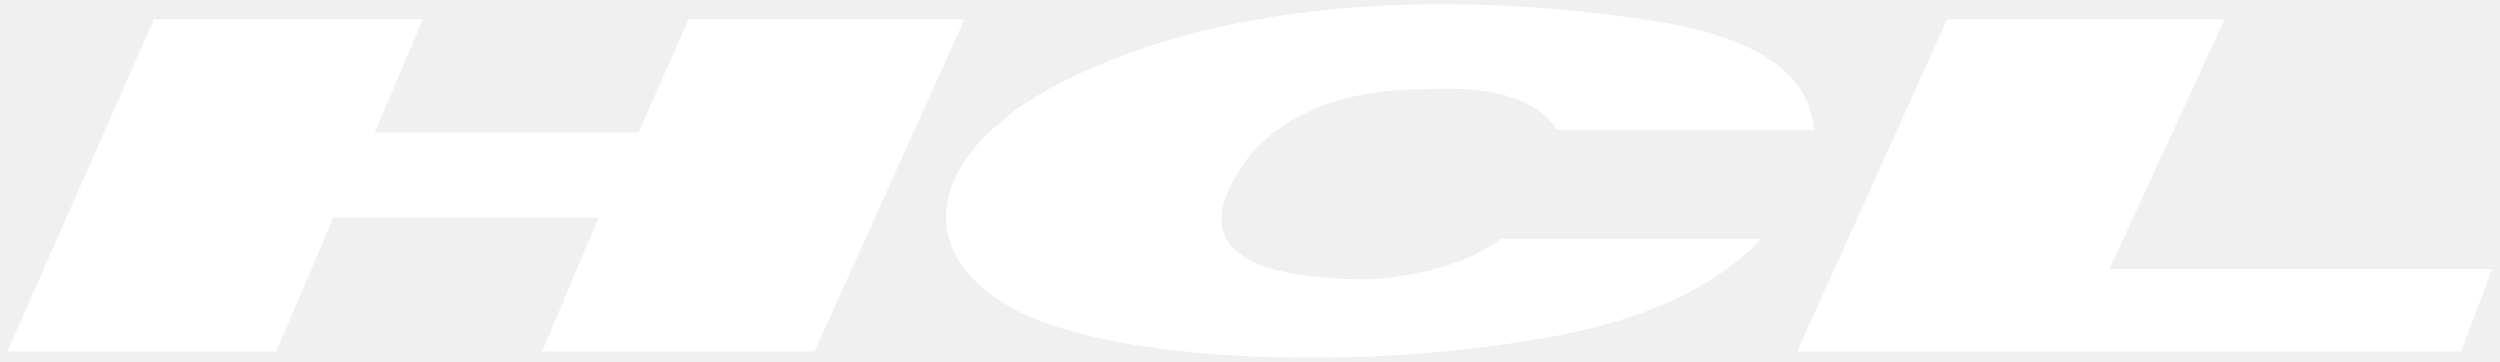
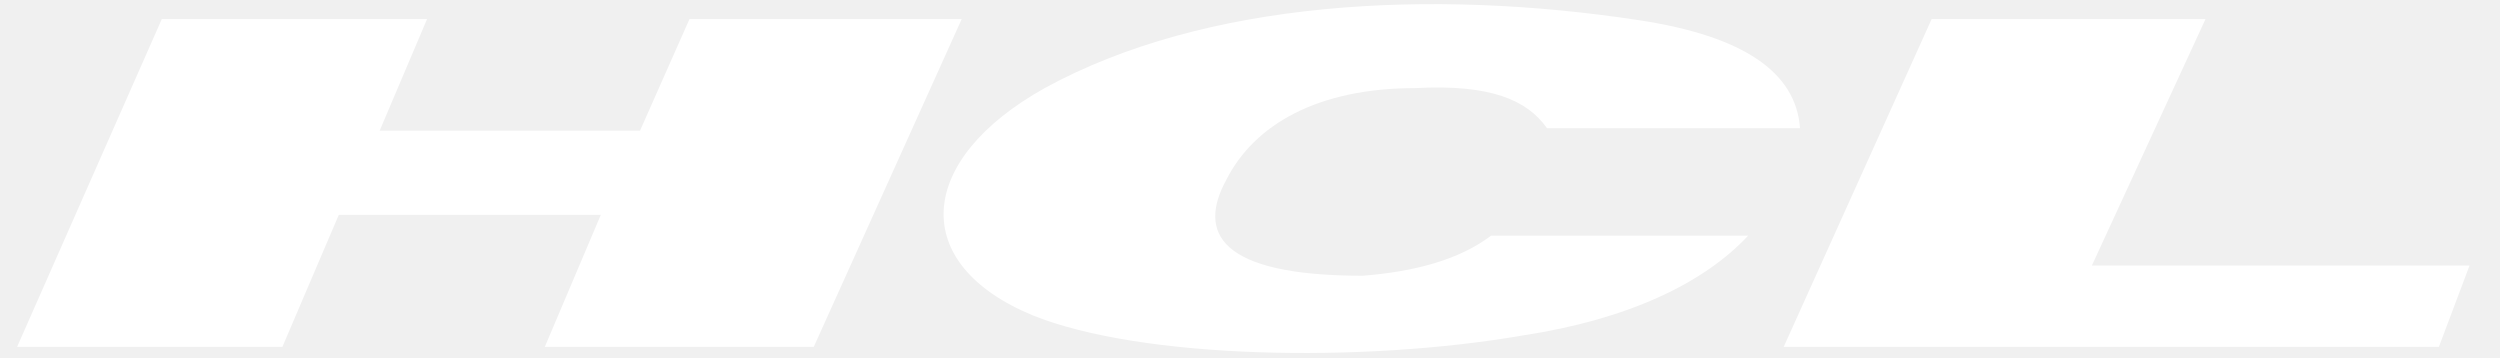
- <svg xmlns="http://www.w3.org/2000/svg" width="76" height="11" viewBox="0 0 76 11" fill="none">
-   <path fill-rule="evenodd" clip-rule="evenodd" d="M0.226 10.683H8.396L10.134 6.617H18.203L16.479 10.683H24.762L29.32 0.587H20.935L19.412 4.024H11.393L12.853 0.587H4.683L0.226 10.683Z" fill="white" />
-   <path fill-rule="evenodd" clip-rule="evenodd" d="M47.347 3.948C55.14 3.948 55.14 3.948 55.14 3.948C55.014 2.223 53.403 1.115 50.192 0.624C43.759 -0.357 36.823 0.008 31.875 2.714C27.91 4.93 27.67 8.128 31.51 9.714C34.859 11.061 41.657 11.187 46.604 10.331C49.827 9.84 52.169 8.732 53.541 7.259C45.622 7.259 45.622 7.259 45.622 7.259C44.641 8.002 43.268 8.367 41.669 8.493C37.213 8.493 36.596 7.146 37.465 5.547C38.333 3.822 40.31 2.714 43.281 2.714C45.61 2.588 46.73 3.079 47.347 3.948Z" fill="white" />
-   <path fill-rule="evenodd" clip-rule="evenodd" d="M67.628 0.587L64.128 8.178H75.761L74.817 10.683H54.636L59.194 0.587H67.628Z" fill="white" />
+ <svg xmlns="http://www.w3.org/2000/svg" width="77" height="11" viewBox="0 0 77 11" fill="none">
+   <g clip-path="url(#clip0_71_209)">
+     <path fill-rule="evenodd" clip-rule="evenodd" d="M0.527 10.683H8.698L10.435 6.617H18.505L16.78 10.683H25.064L29.621 0.587H21.236L19.713 4.024H11.694L13.154 0.587H4.984L0.527 10.683Z" fill="white" />
+     <path fill-rule="evenodd" clip-rule="evenodd" d="M47.648 3.948C55.441 3.948 55.441 3.948 55.441 3.948C55.315 2.223 53.704 1.115 50.493 0.624C44.06 -0.358 37.124 0.007 32.176 2.714C28.211 4.93 27.972 8.127 31.811 9.714C35.16 11.061 41.958 11.187 46.906 10.331C50.128 9.84 52.47 8.732 53.842 7.259C45.924 7.259 45.924 7.259 45.924 7.259C44.942 8.002 43.569 8.367 41.971 8.493C37.514 8.493 36.897 7.146 37.766 5.547C38.635 3.822 40.611 2.714 43.582 2.714C45.911 2.588 47.032 3.079 47.648 3.948Z" fill="white" />
+     <path fill-rule="evenodd" clip-rule="evenodd" d="M67.93 0.587L64.43 8.178H76.062L75.118 10.683H54.938L59.495 0.587H67.93Z" fill="white" />
+   </g>
+   <defs>
+     <clipPath id="clip0_71_209">
+       <rect width="76" height="11" fill="white" transform="translate(0.30127)" />
+     </clipPath>
+   </defs>
</svg>
